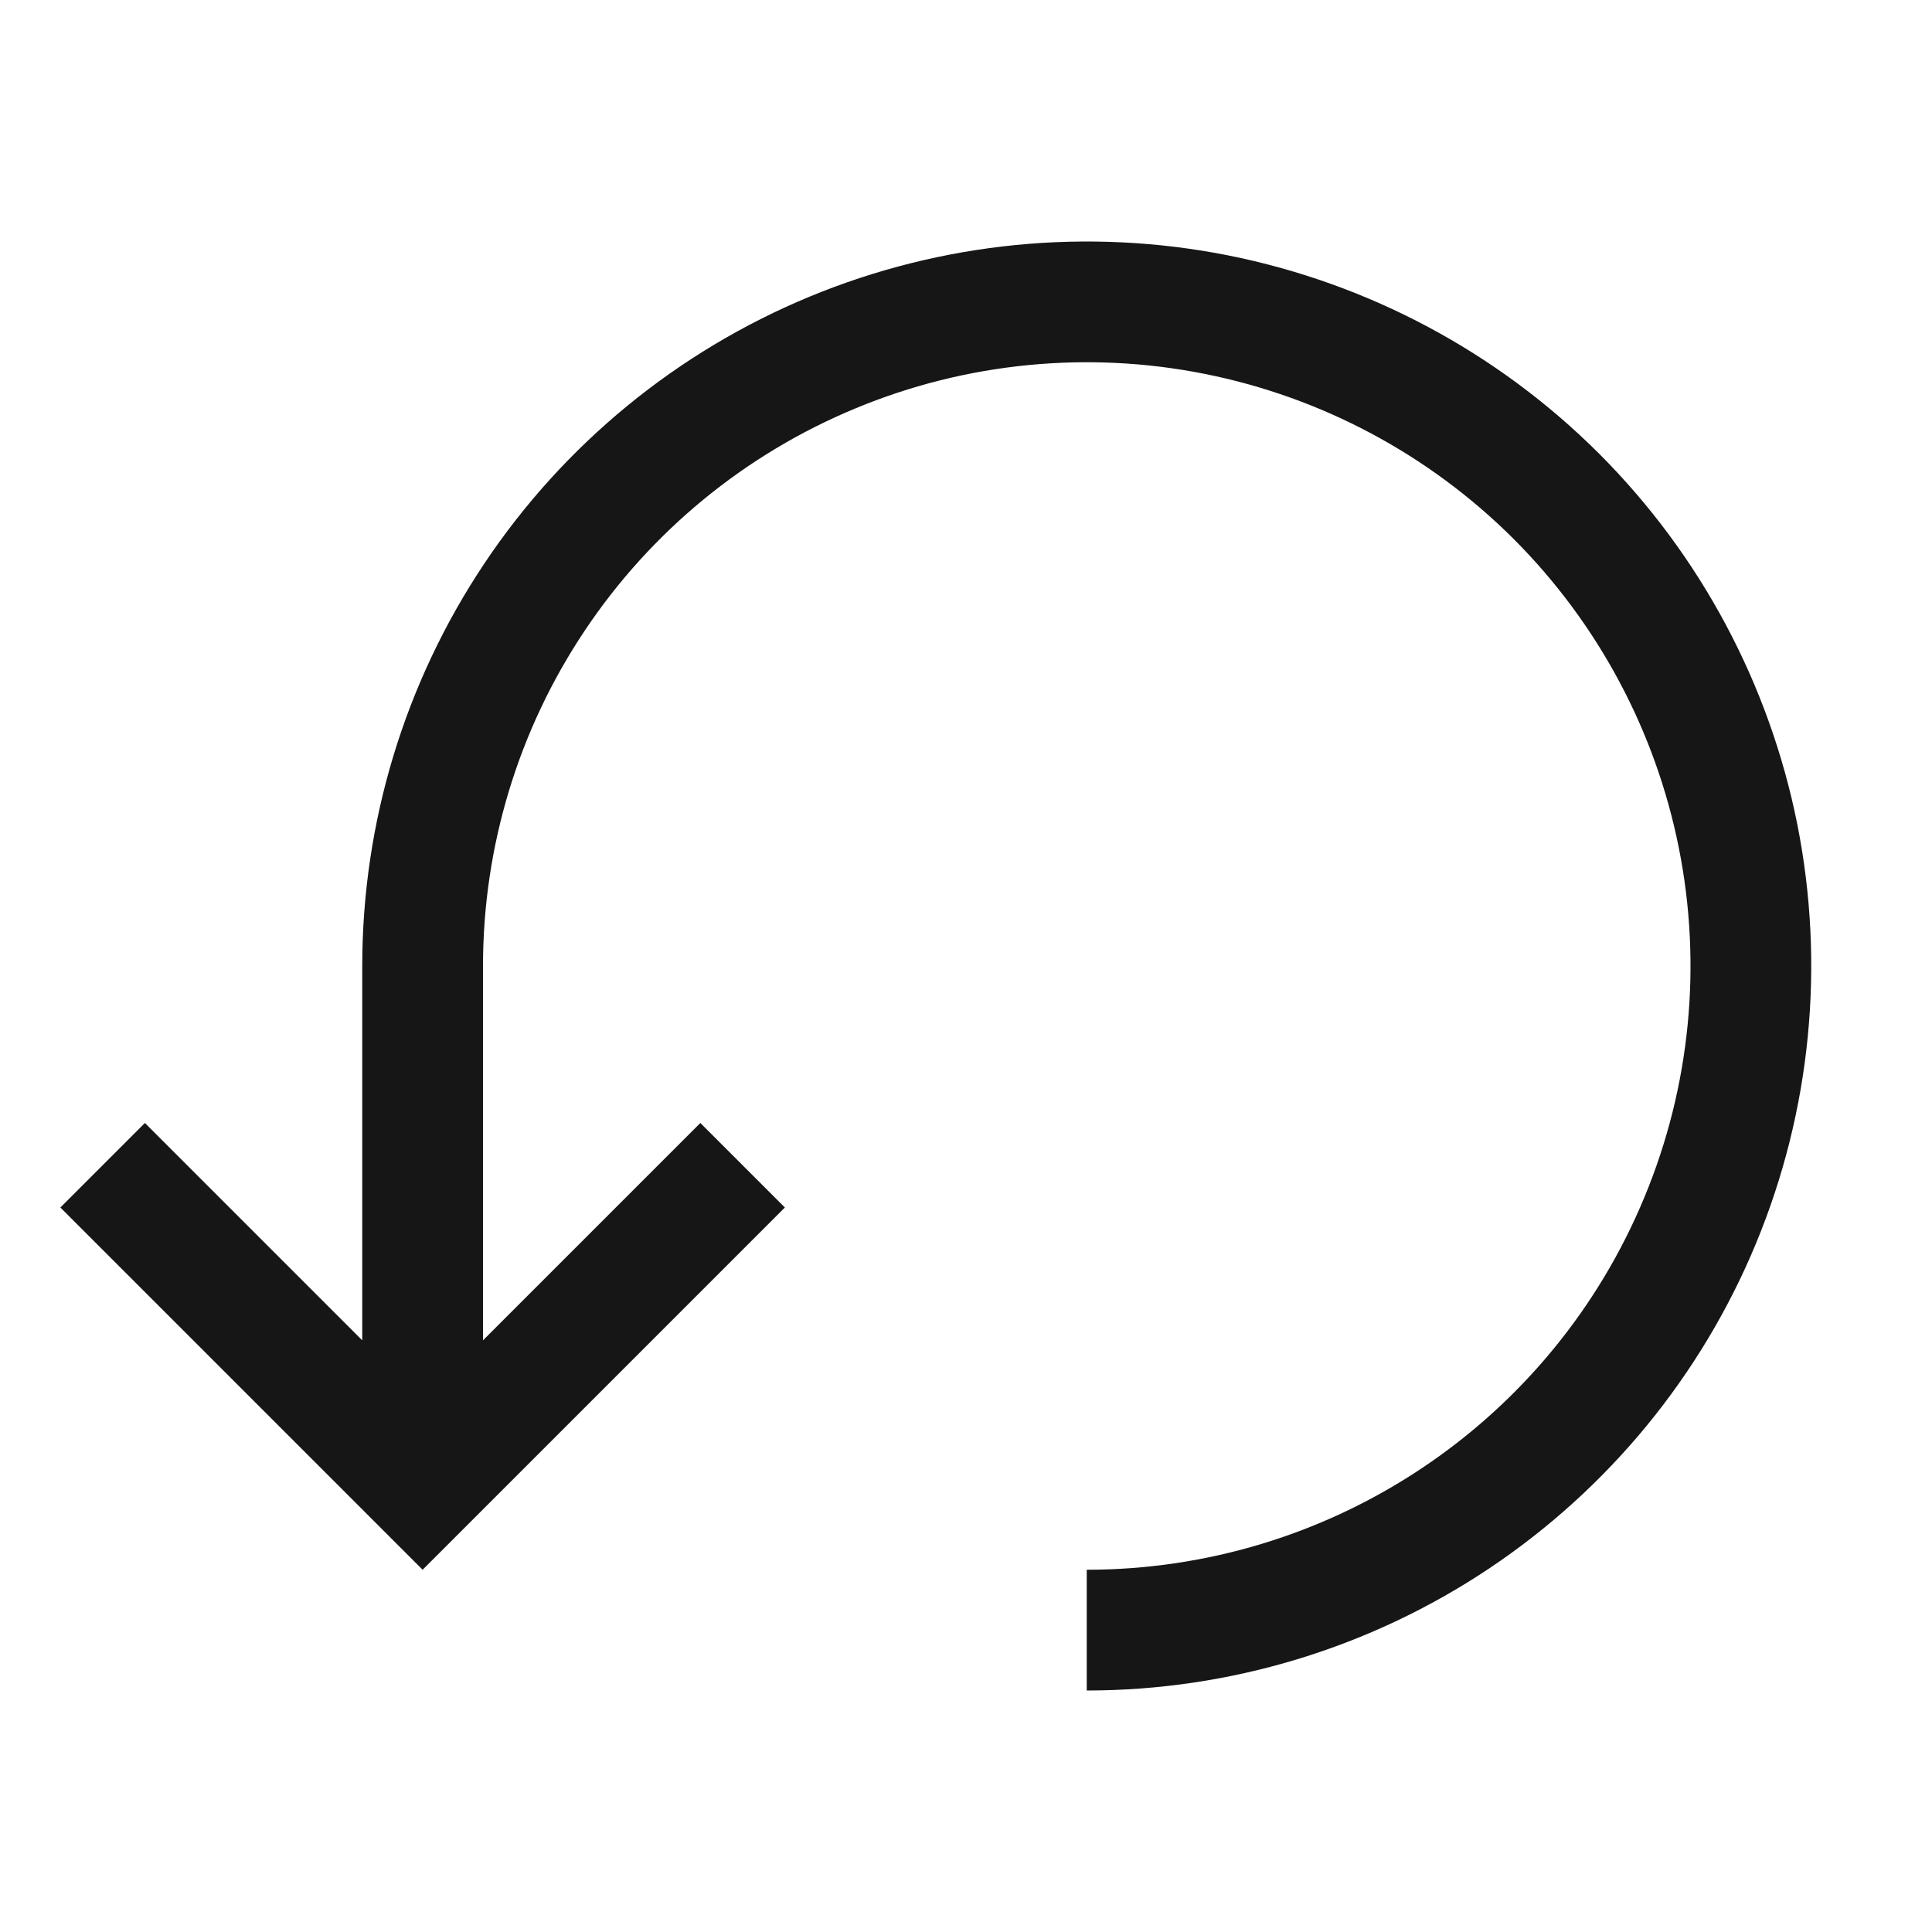
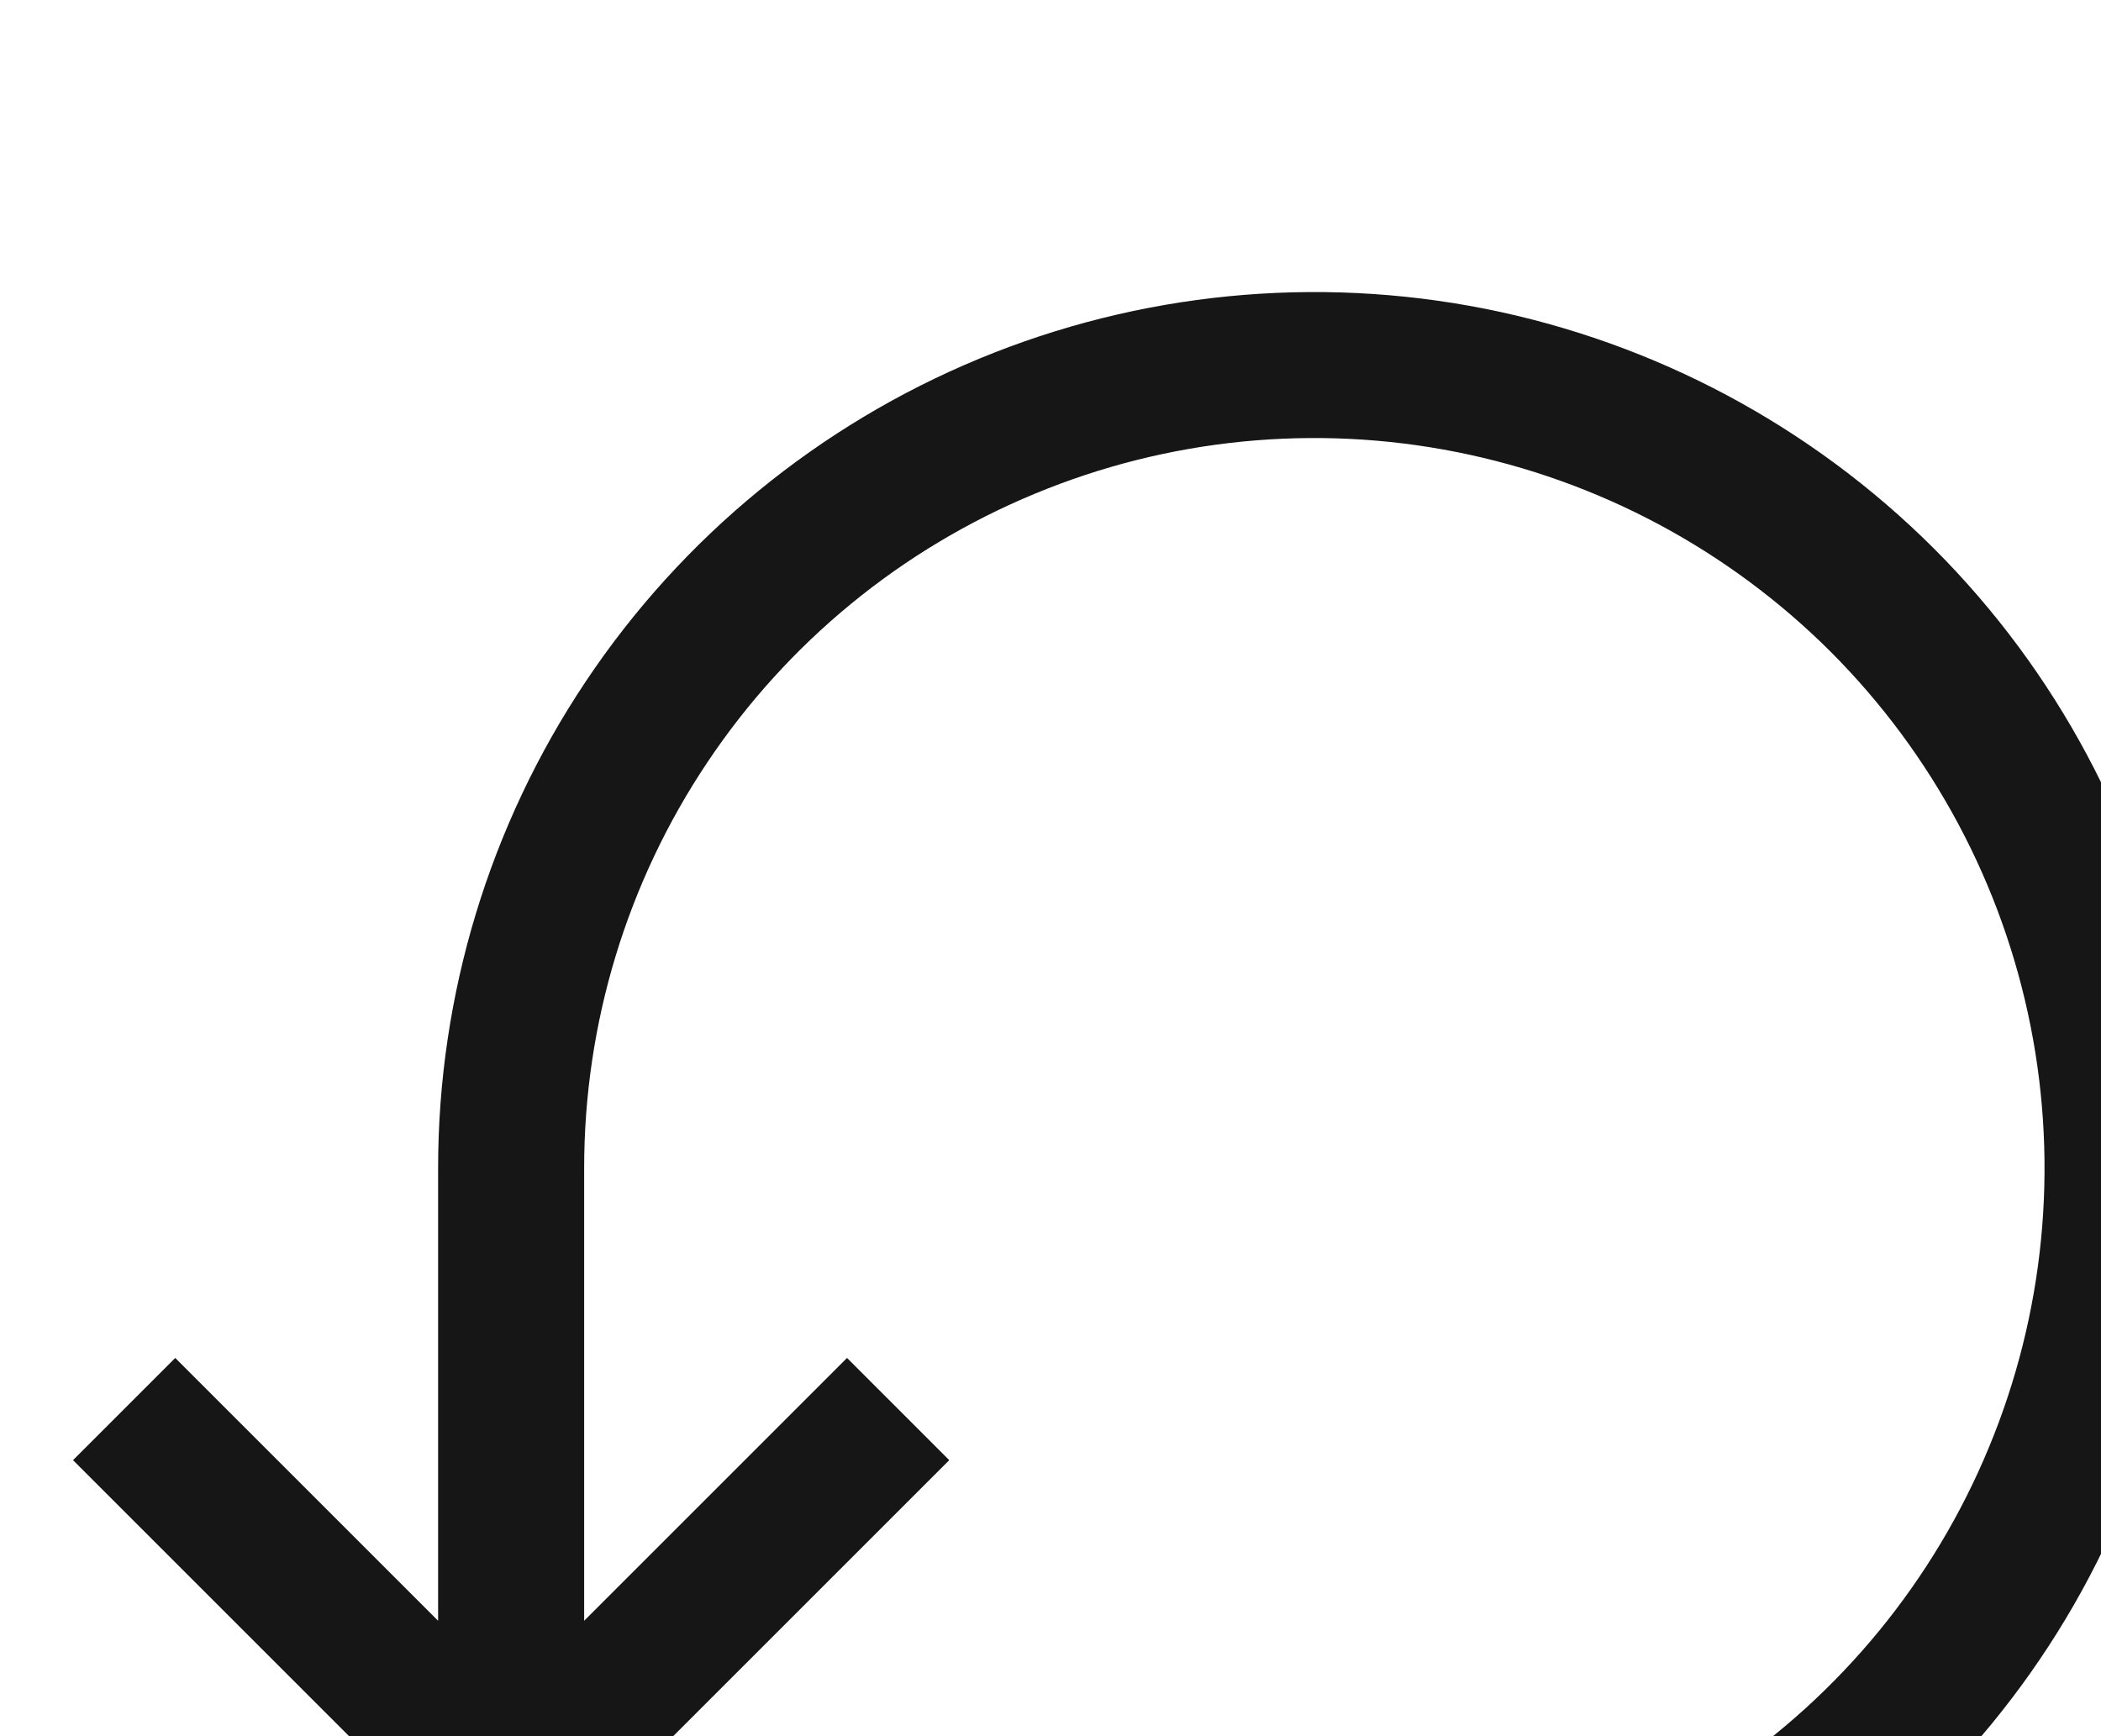
- <svg xmlns="http://www.w3.org/2000/svg" width="16" height="16" viewBox="0 0 16 16" fill="none">
+ <svg xmlns="http://www.w3.org/2000/svg">
  <path d="M9 14C10.187 14 11.347 13.648 12.333 12.989C13.32 12.329 14.089 11.393 14.543 10.296C14.997 9.2 15.116 7.993 14.885 6.829C14.653 5.666 14.082 4.596 13.243 3.757C12.403 2.918 11.334 2.347 10.171 2.115C9.007 1.884 7.8 2.003 6.704 2.457C5.608 2.911 4.67 3.68 4.011 4.667C3.352 5.653 3 6.813 3 8V11.1L1.2 9.3L0.5 10L3.5 13L6.5 10L5.8 9.3L4 11.1V8C4 7.011 4.293 6.044 4.843 5.222C5.392 4.4 6.173 3.759 7.087 3.381C8 3.002 9.006 2.903 9.975 3.096C10.945 3.289 11.836 3.765 12.536 4.464C13.235 5.164 13.711 6.055 13.904 7.025C14.097 7.994 13.998 9 13.619 9.913C13.241 10.827 12.6 11.608 11.778 12.157C10.956 12.707 9.989 13 9 13V14Z" fill="#161616" />
</svg>
